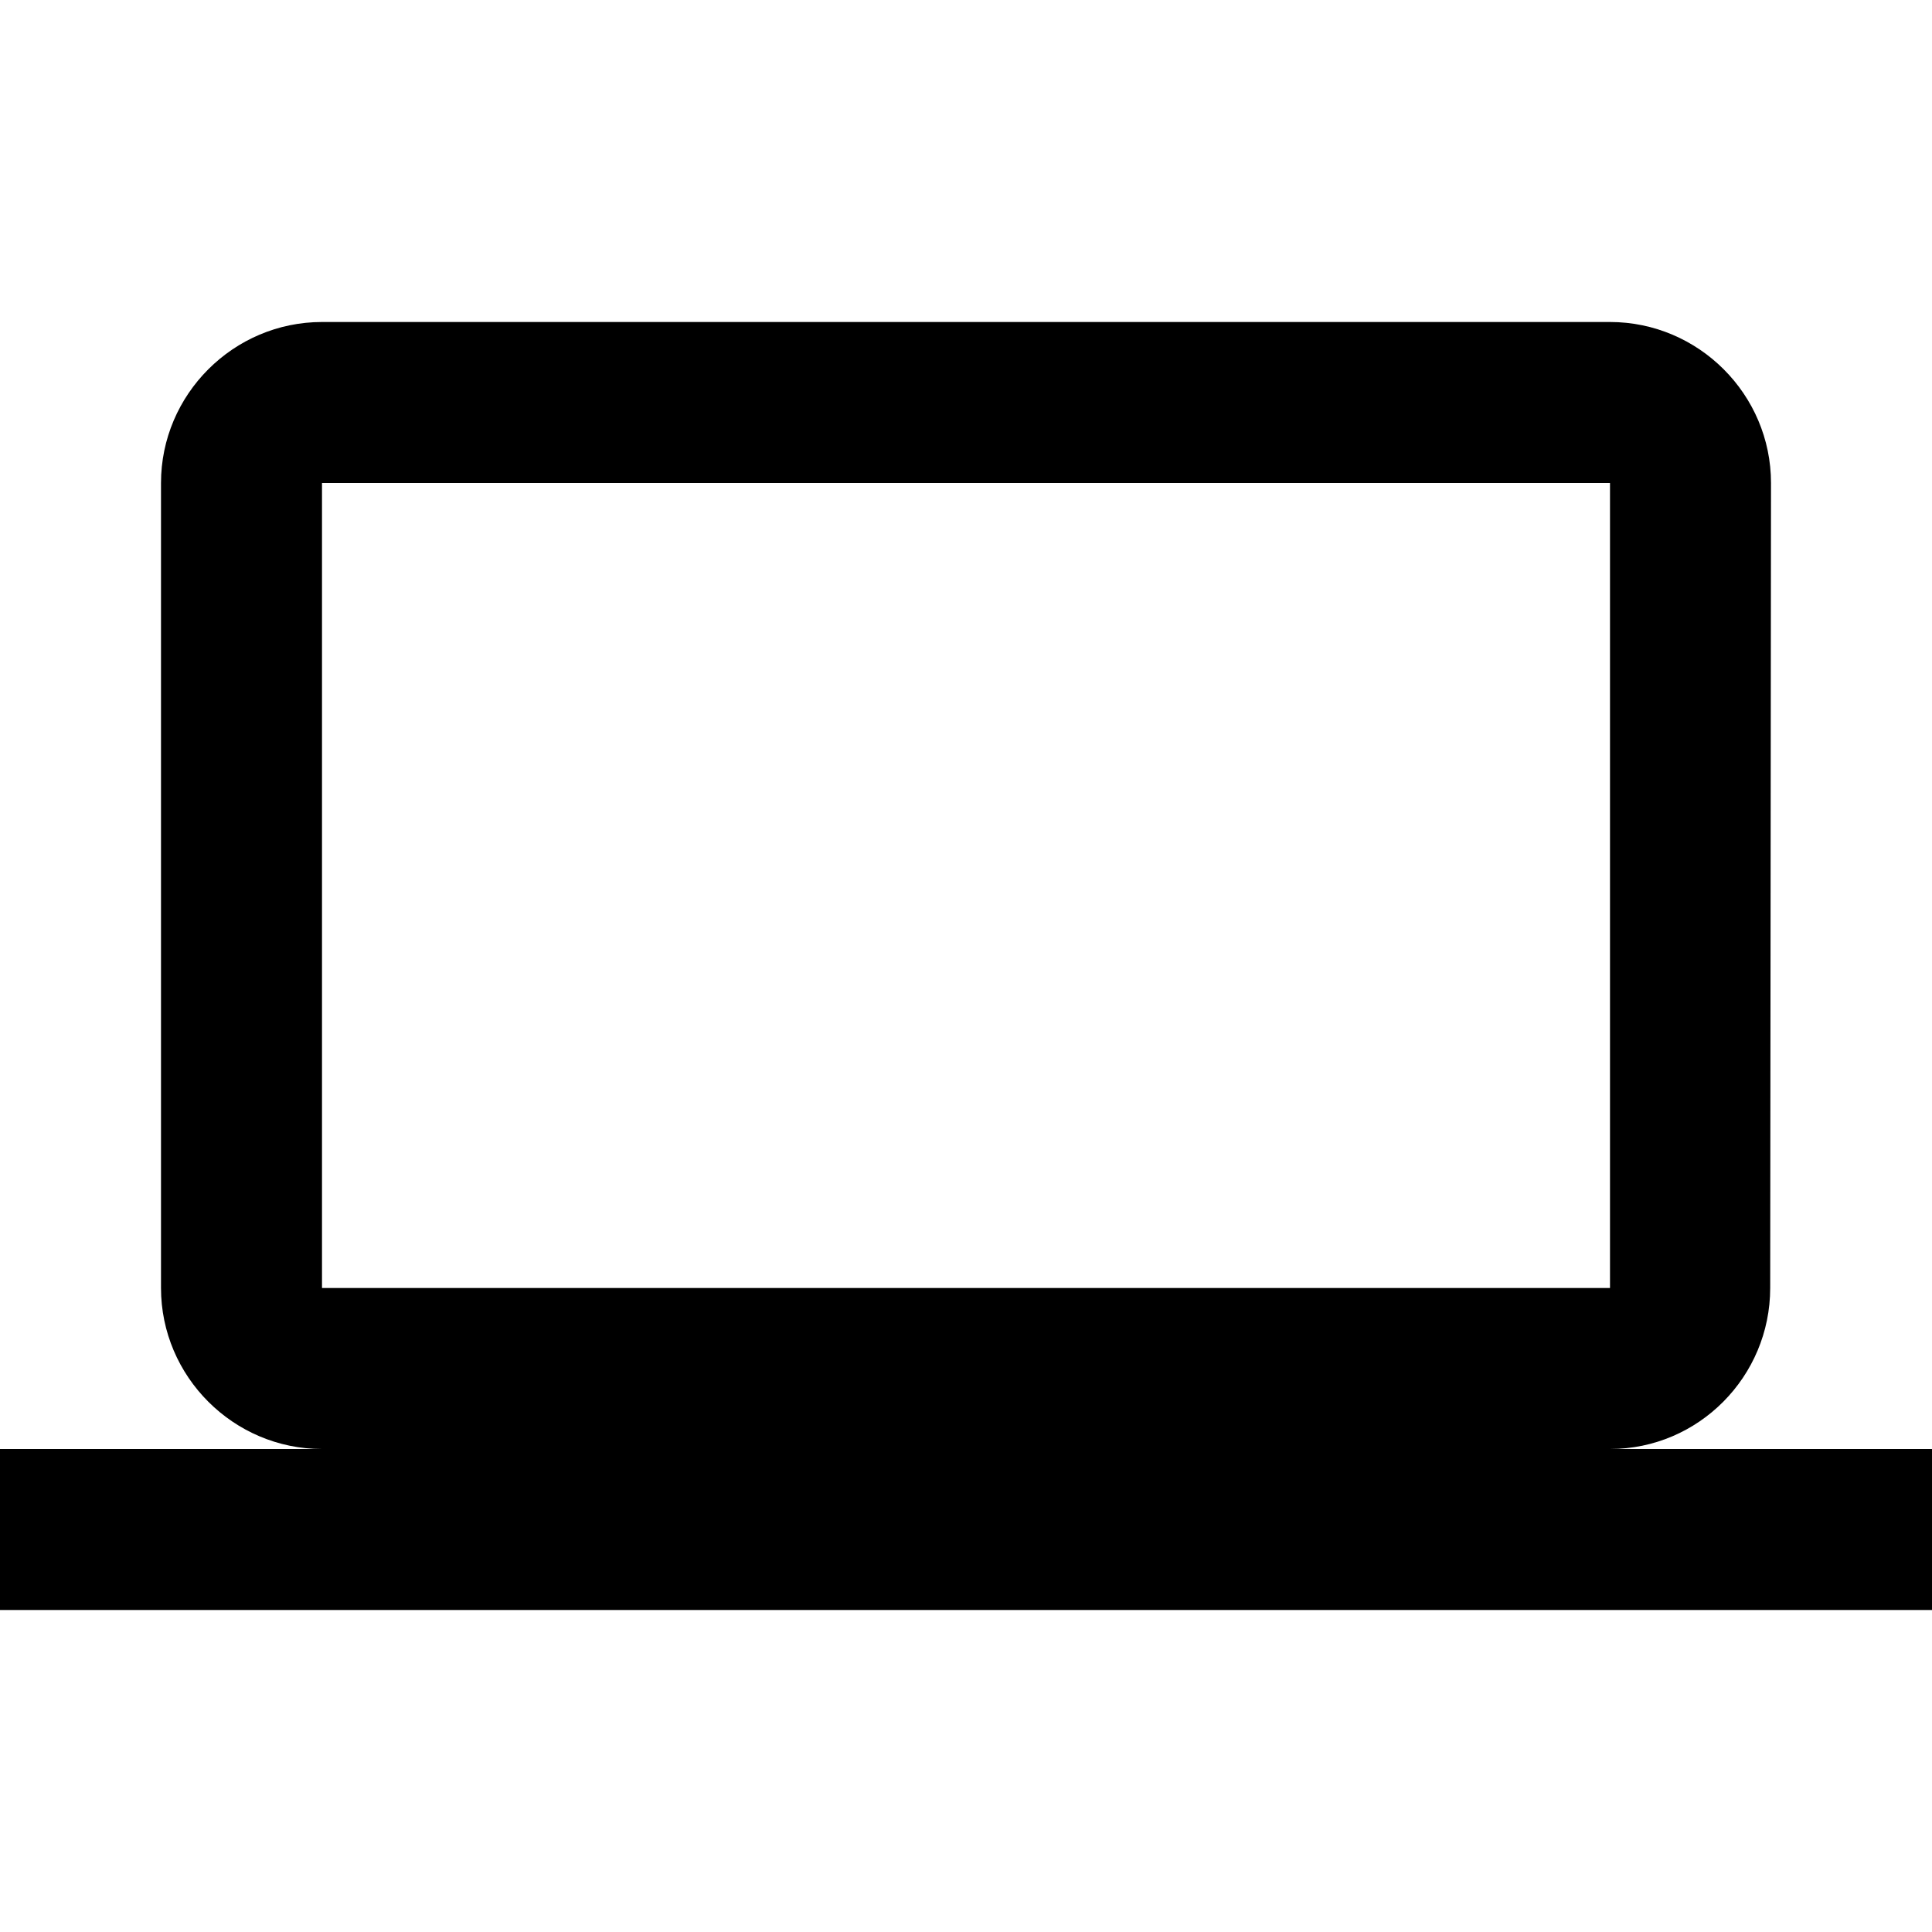
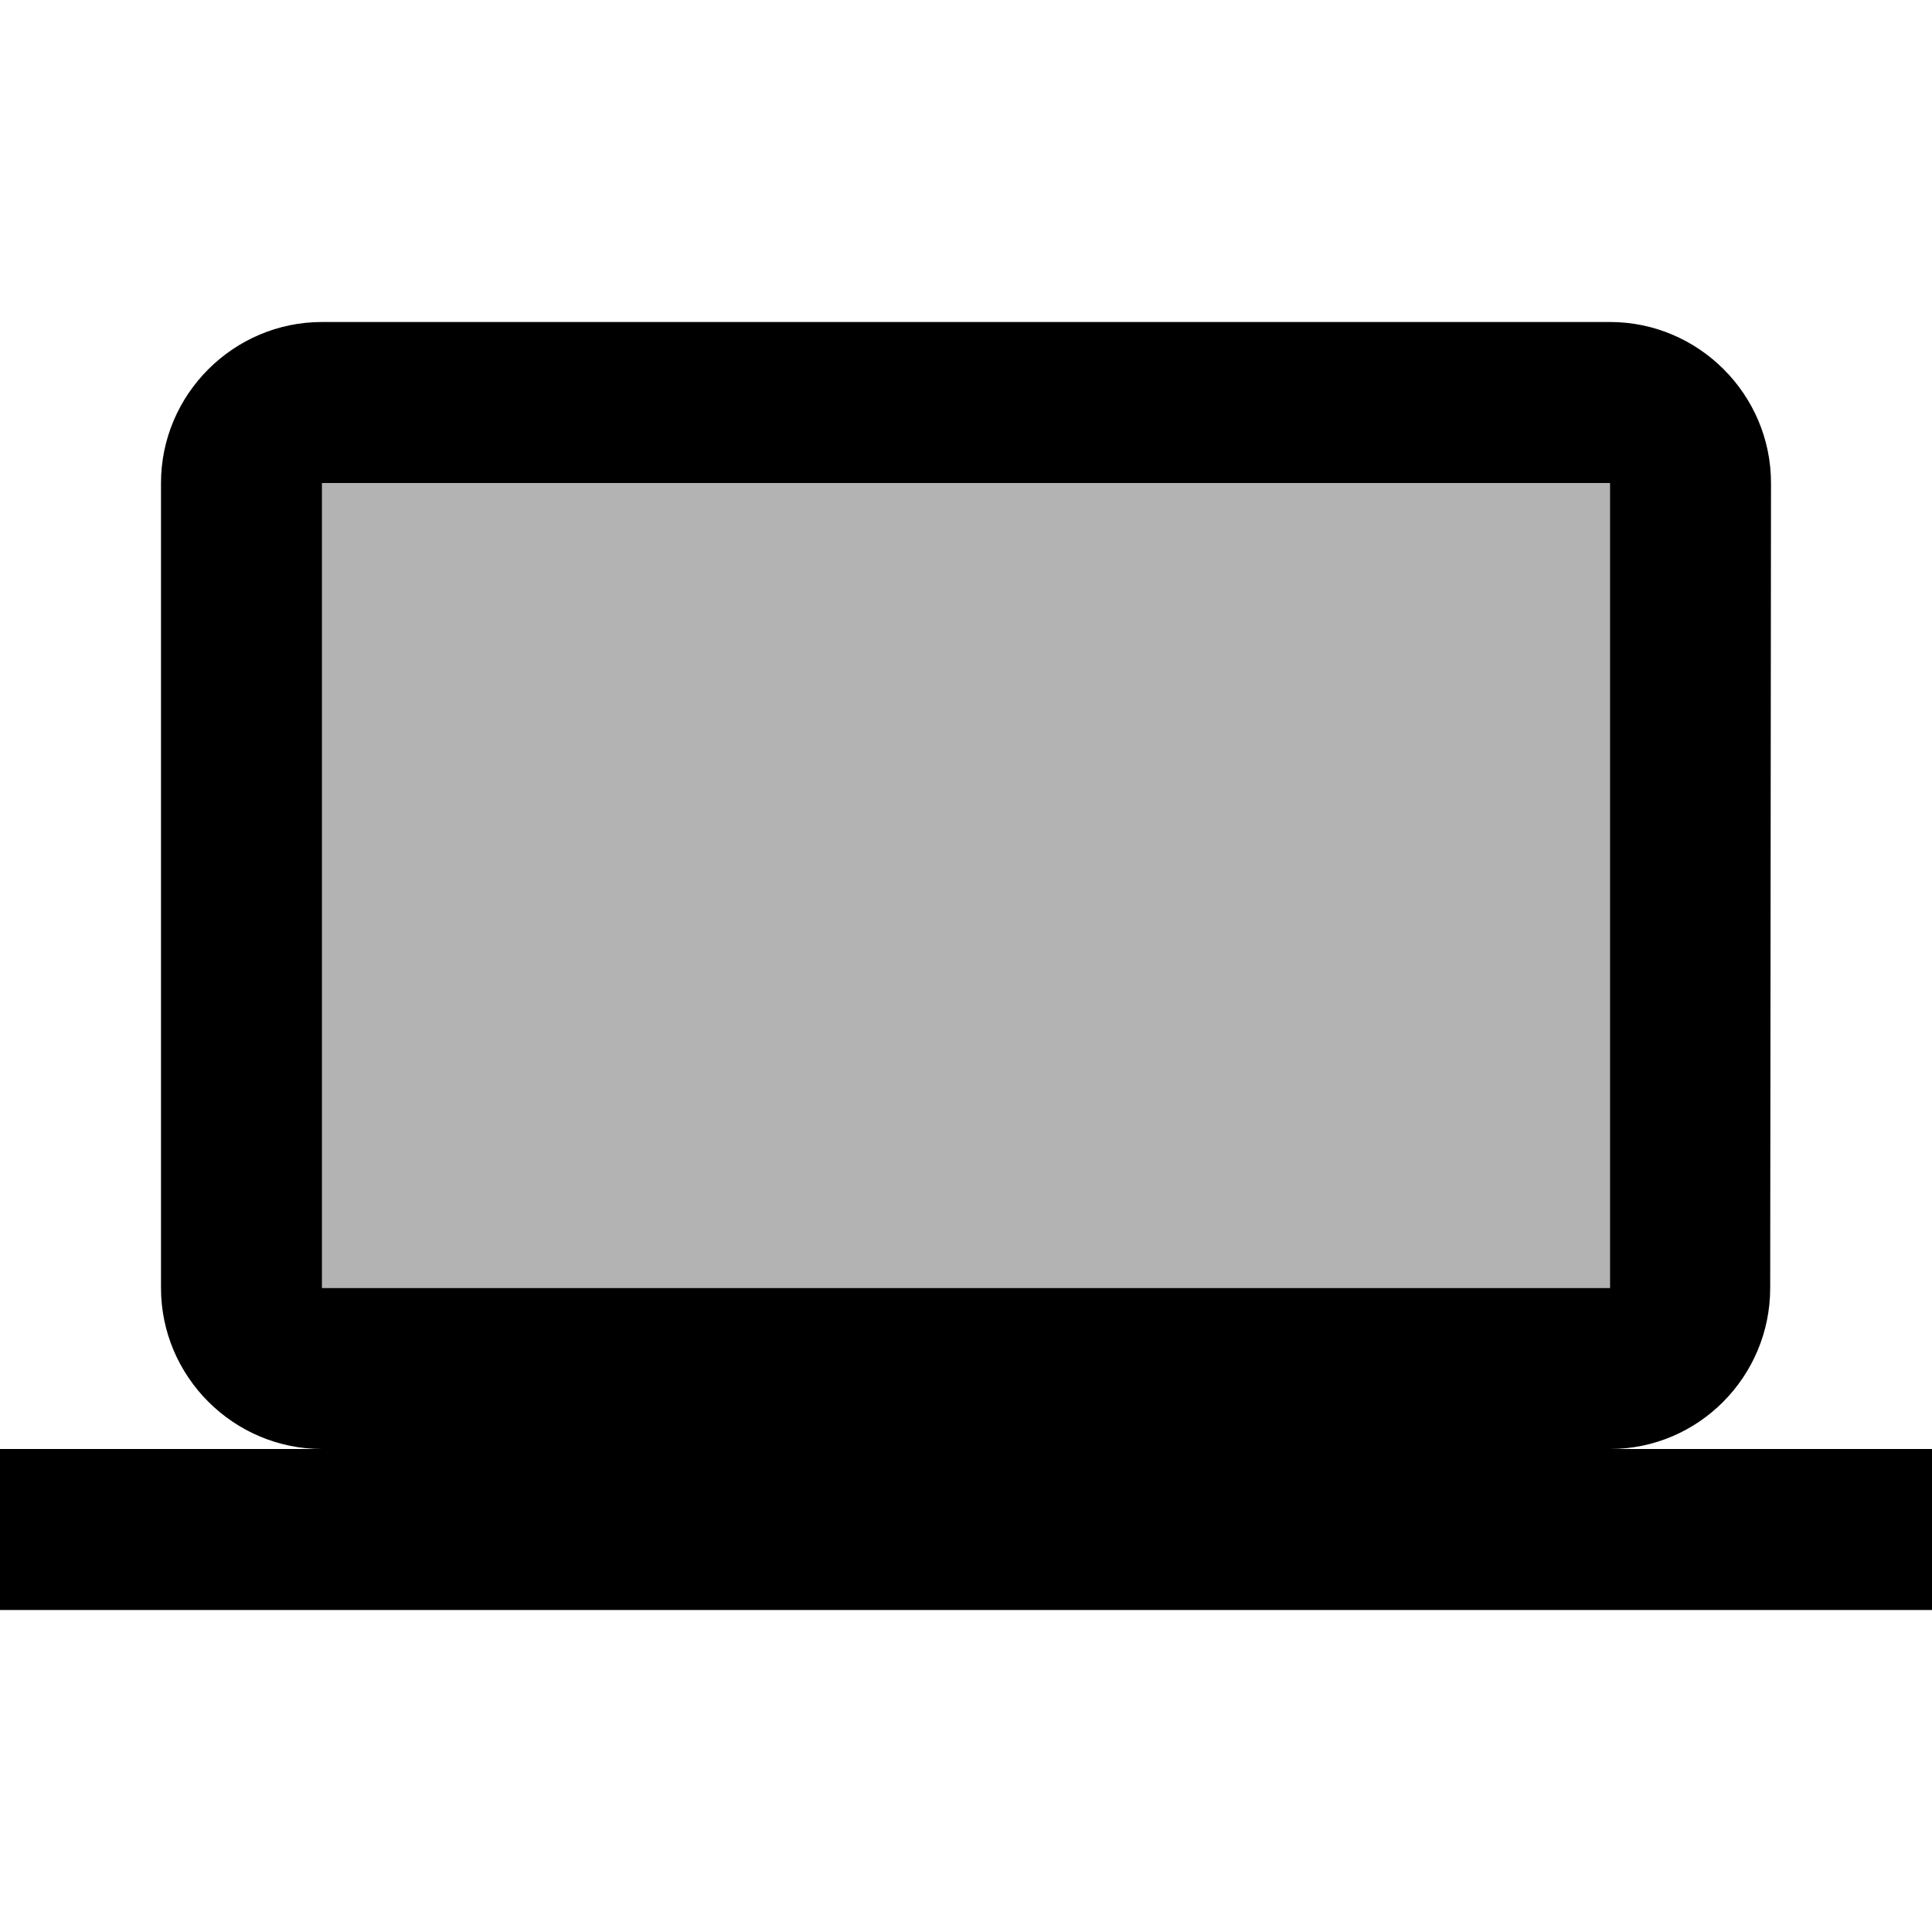
<svg xmlns="http://www.w3.org/2000/svg" width="24" height="24" viewBox="0 0 24 24">
+   <path fill="#000000" fill-opacity="0.3" d="M4.0,6.0 h16.0 v10.0 H4.0 Z" />
  <path fill="#000000" d="M20.0,18.0 c1.1,0.0,1.99,-0.9,1.99,-2.0 L22.0,6.0 c0.0,-1.1,-0.9,-2.0,-2.0,-2.0 H4.0 c-1.1,0.0,-2.0,0.9,-2.0,2.0 v10.0 c0.0,1.1,0.9,2.0,2.0,2.0 H0.0 v2.0 h24.0 v-2.0 h-4.0 Z M4.0,6.0 h16.0 v10.0 H4.0 V6.0 Z" />
</svg>
